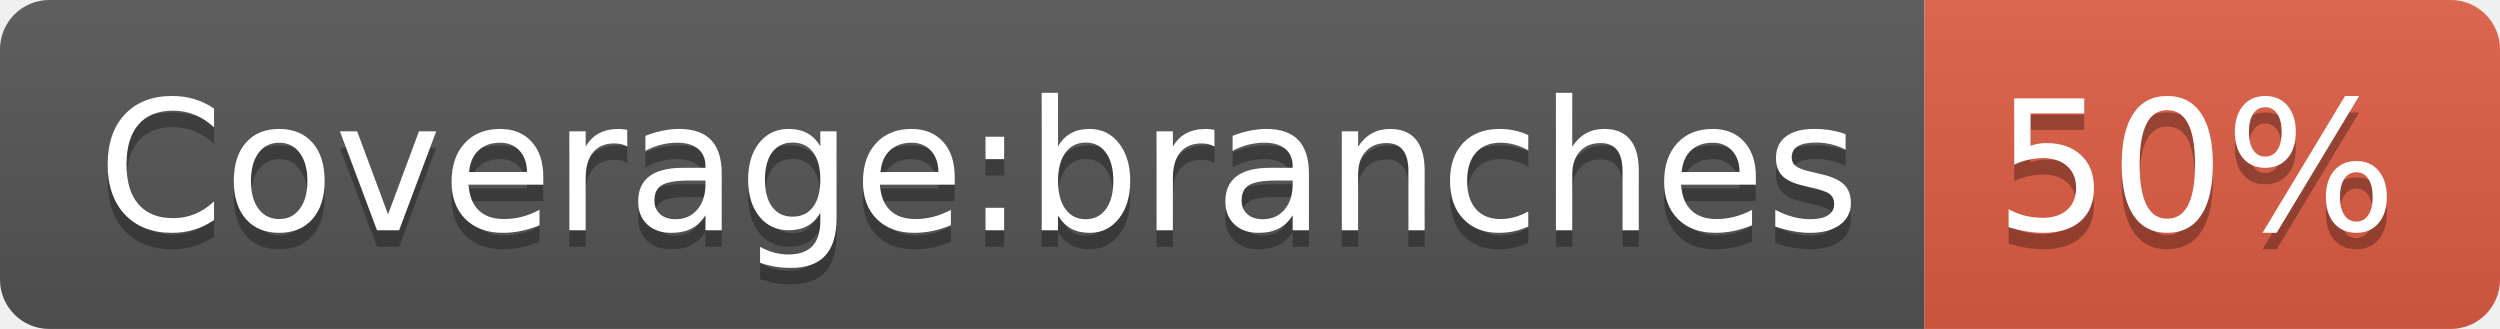
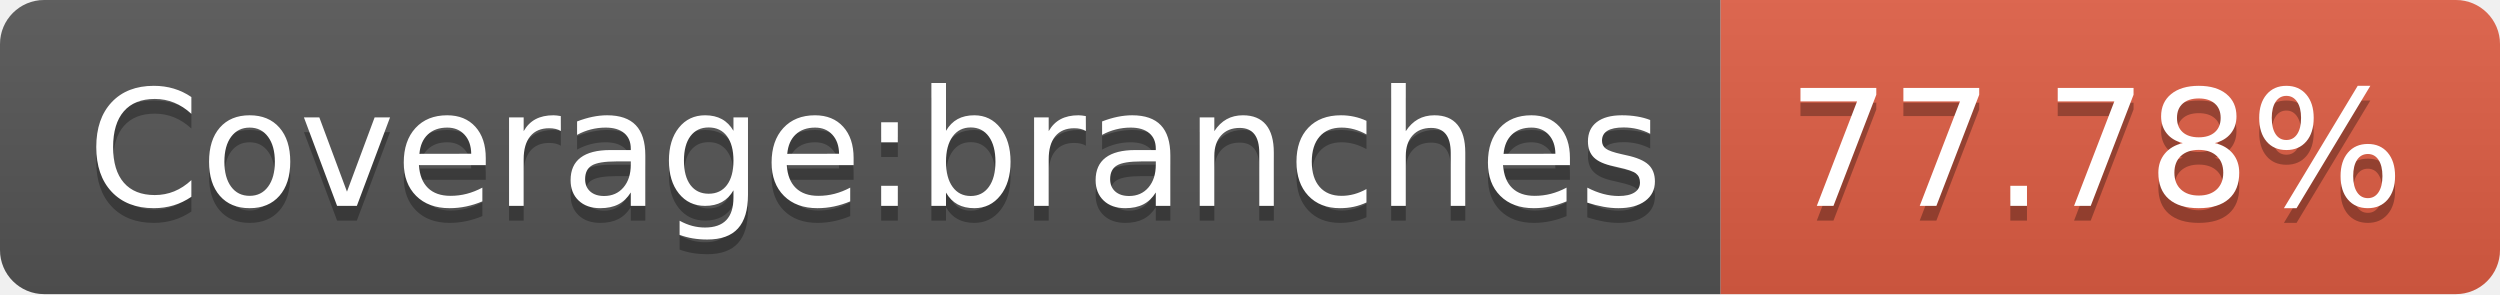
- <svg xmlns="http://www.w3.org/2000/svg" width="152" height="20">
+ <svg xmlns="http://www.w3.org/2000/svg" width="170" height="20">
  <linearGradient id="b" x2="0" y2="100%">
    <stop offset="0" stop-color="#bbb" stop-opacity=".1" />
    <stop offset="1" stop-opacity=".1" />
  </linearGradient>
  <clipPath id="a">
-     <rect width="152" height="20" rx="3" fill="#fff" />
+     <rect width="170" height="20" rx="3" fill="#fff" />
  </clipPath>
  <g clip-path="url(#a)">
    <path fill="#555" d="M0 0h117v20H0z" />
-     <path fill="#e05d44" d="M117 0h35v20H117z" />
-     <path fill="url(#b)" d="M0 0h152v20H0z" />
+     <path fill="#e05d44" d="M117 0h53v20H117z" />
+     <path fill="url(#b)" d="M0 0h170v20H0z" />
  </g>
  <g fill="#fff" text-anchor="middle" font-family="DejaVu Sans,Verdana,Geneva,sans-serif" font-size="110">
    <text x="595" y="150" fill="#010101" fill-opacity=".3" transform="scale(.1)" textLength="1070">Coverage:branches</text>
    <text x="595" y="140" transform="scale(.1)" textLength="1070">Coverage:branches</text>
-     <text x="1335" y="150" fill="#010101" fill-opacity=".3" transform="scale(.1)" textLength="250">50%</text>
-     <text x="1335" y="140" transform="scale(.1)" textLength="250">50%</text>
+     <text x="1425" y="150" fill="#010101" fill-opacity=".3" transform="scale(.1)" textLength="430">77.78%</text>
+     <text x="1425" y="140" transform="scale(.1)" textLength="430">77.78%</text>
  </g>
</svg>
